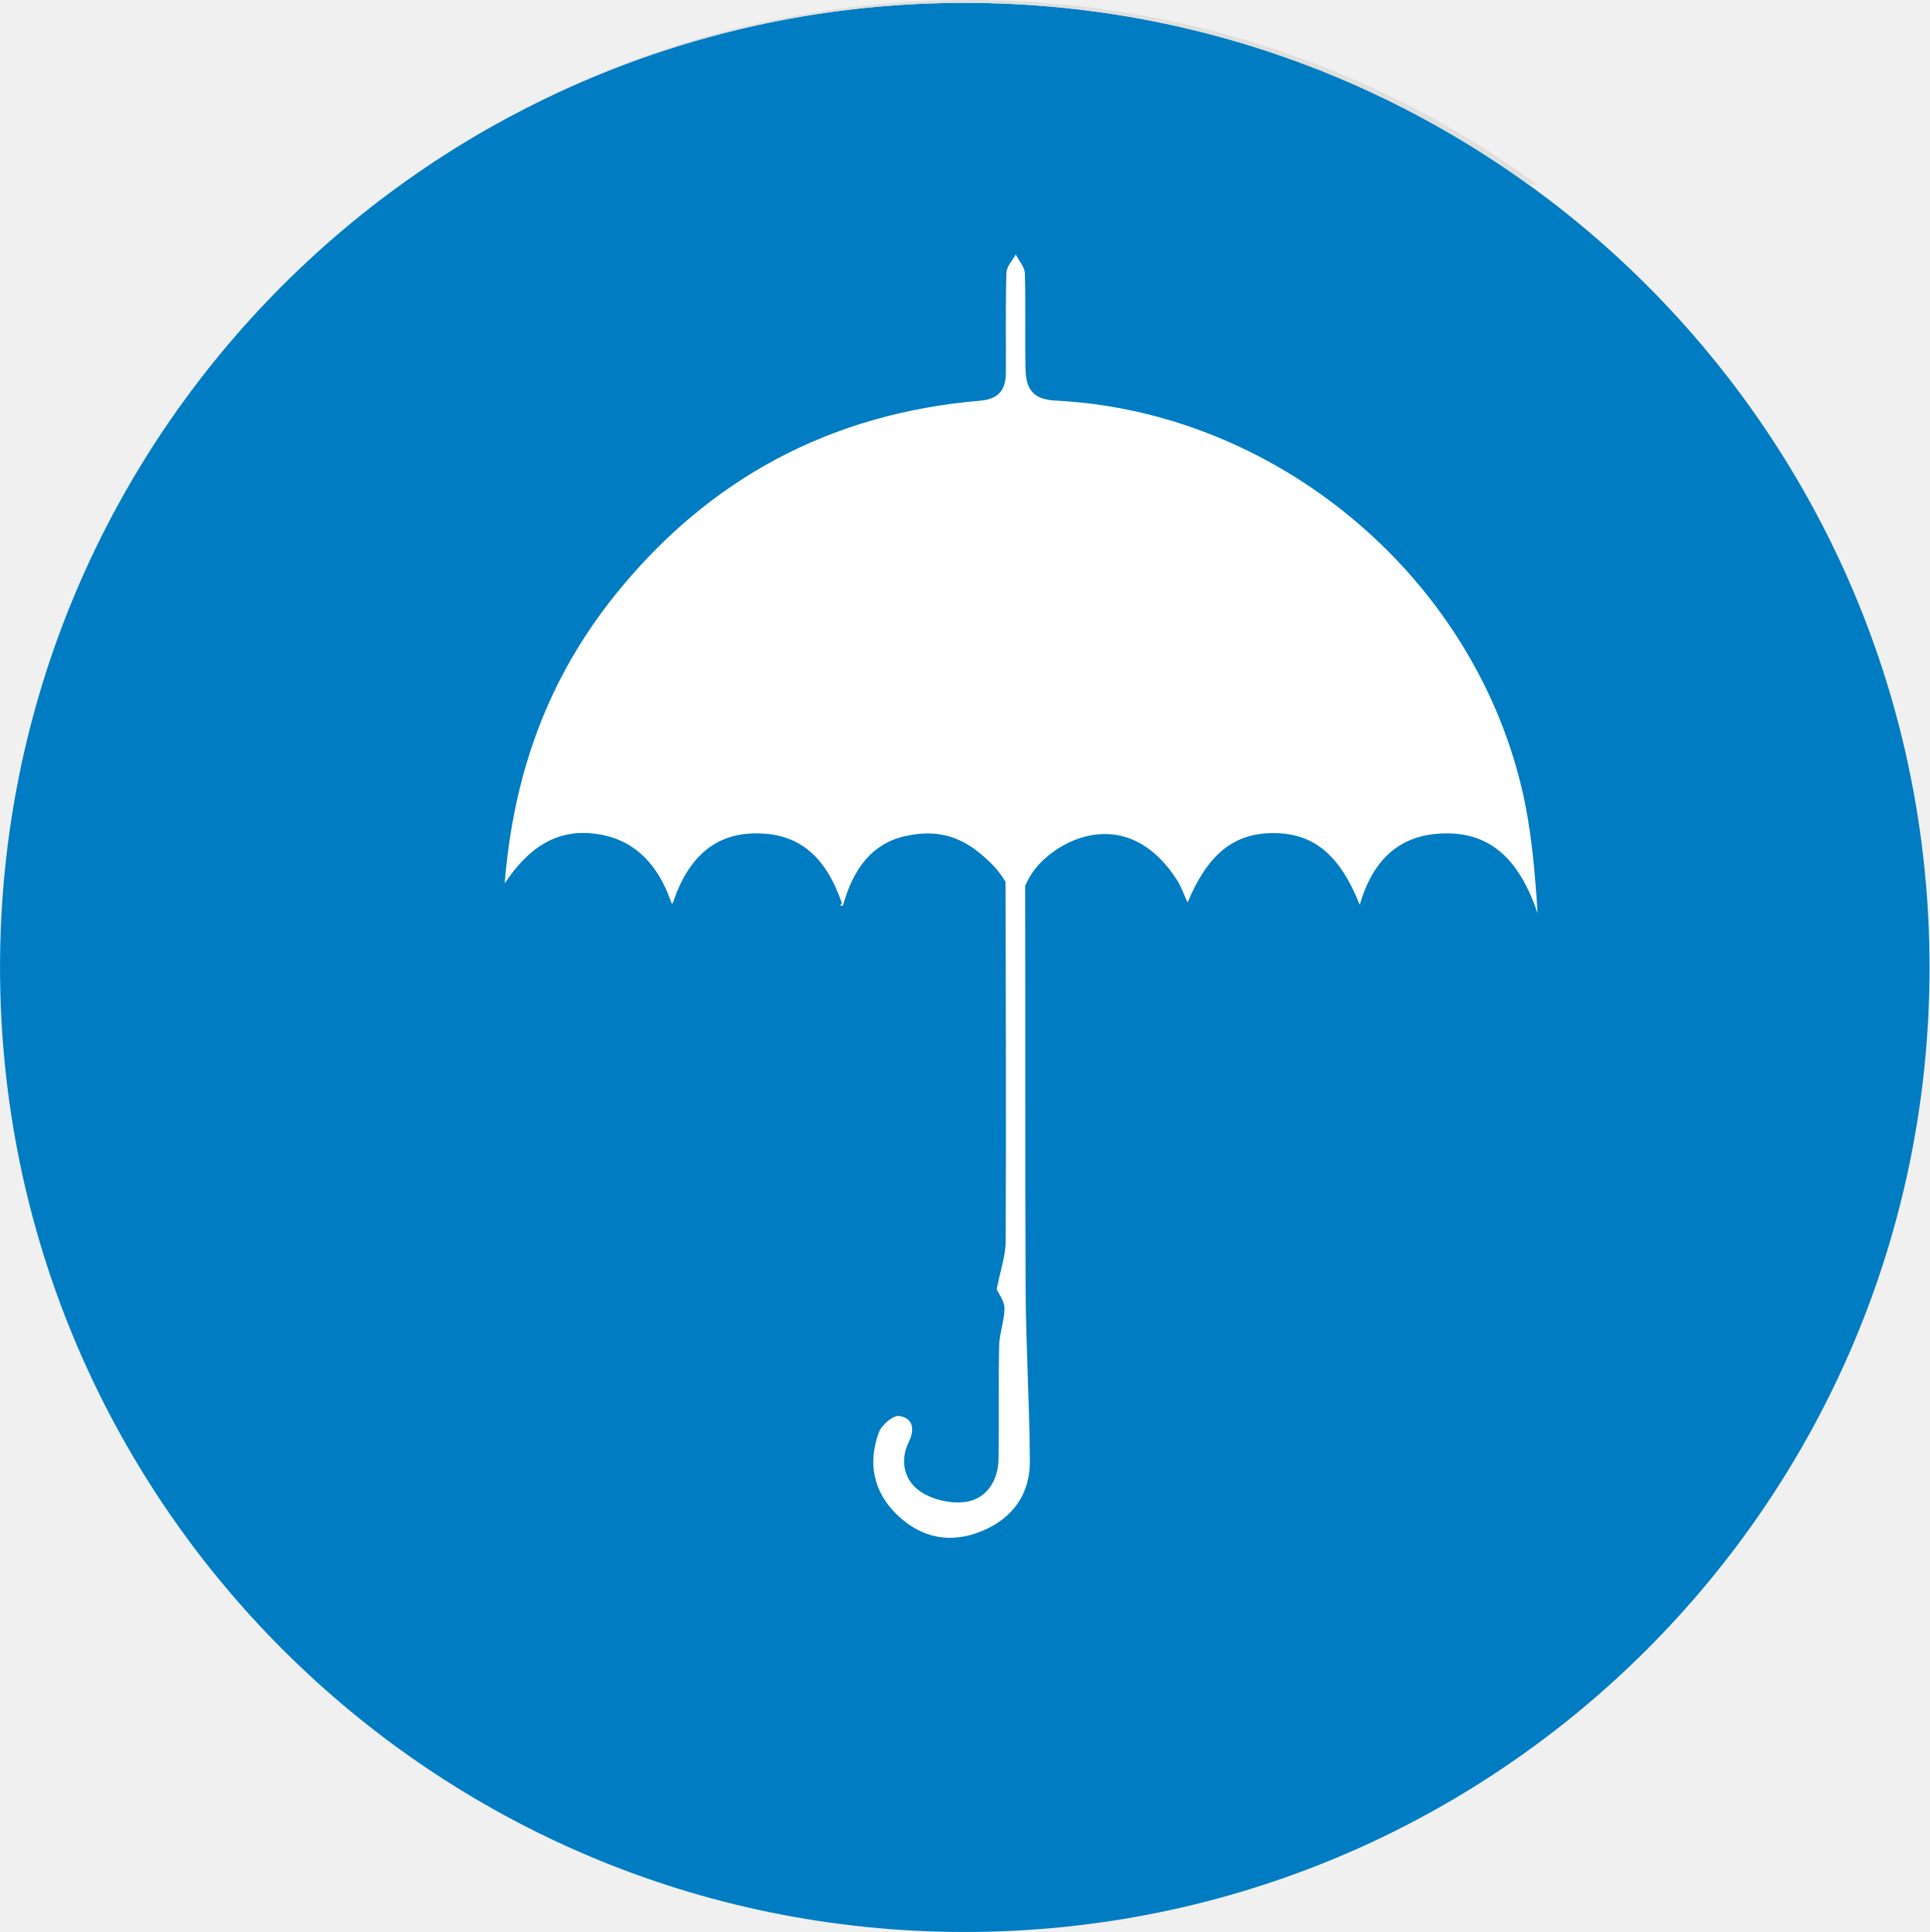
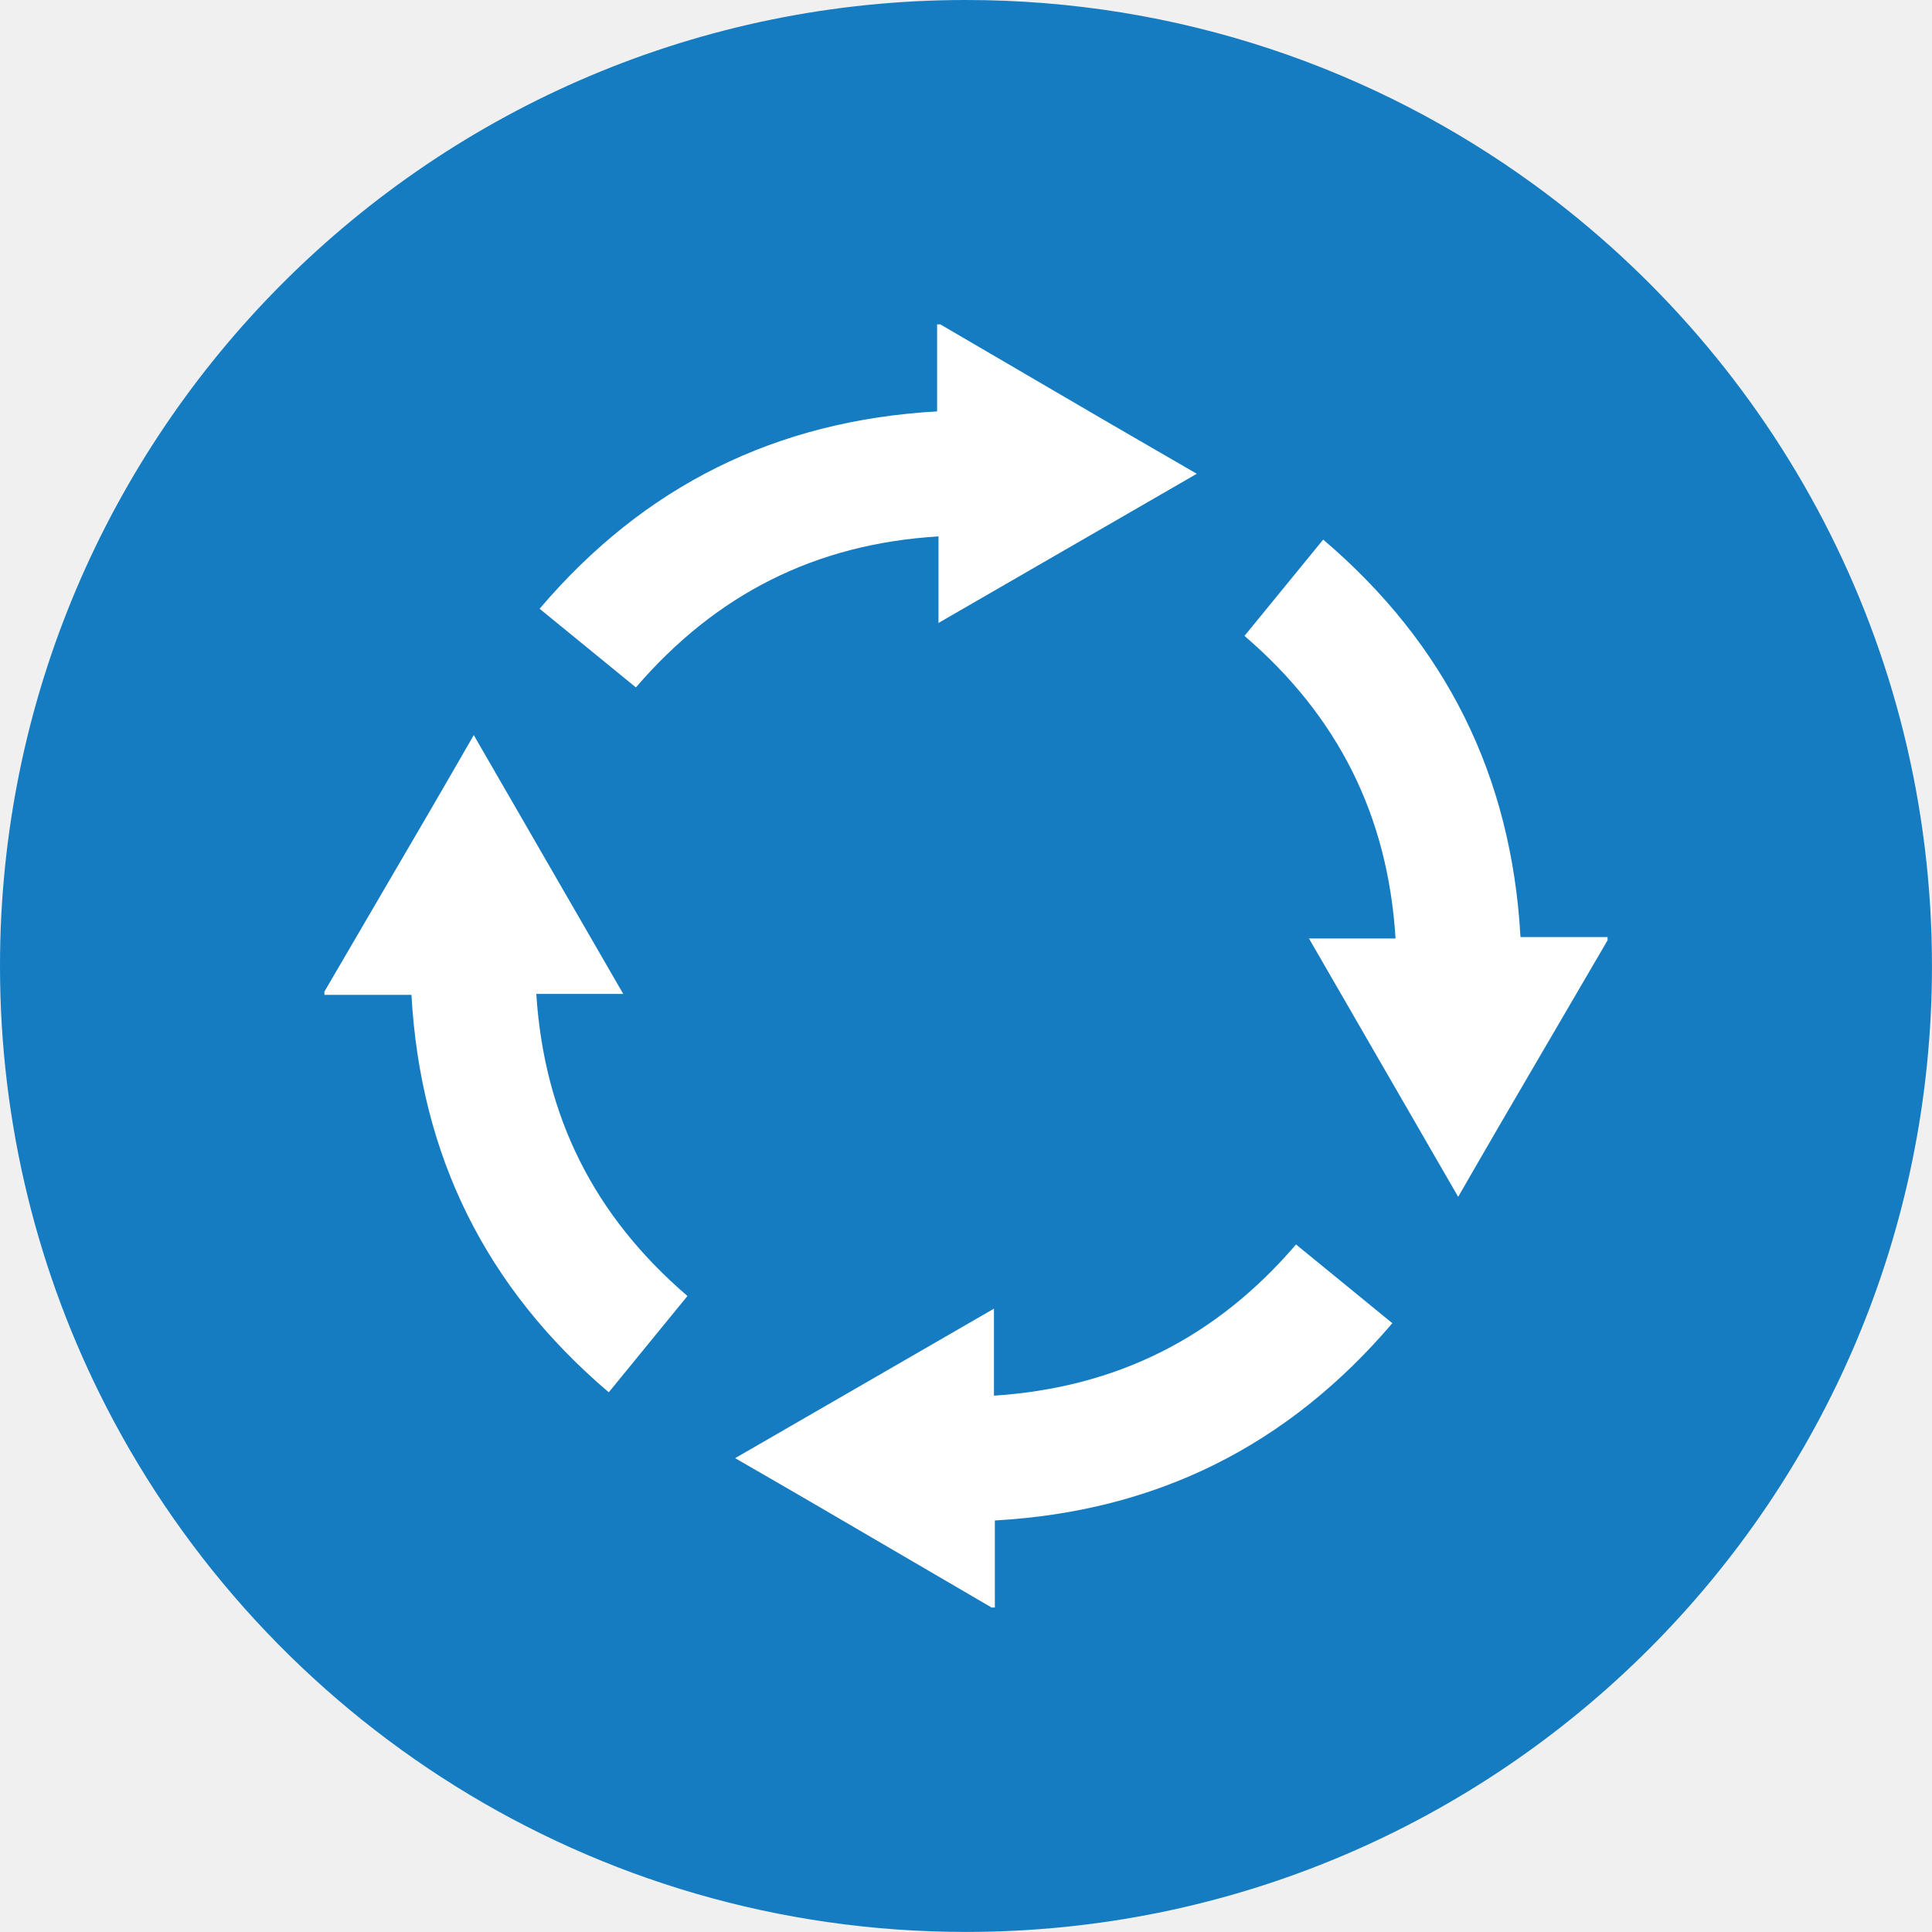
- <svg xmlns="http://www.w3.org/2000/svg" width="100%" height="100%" viewBox="0 0 2061 2064" version="1.1" xml:space="preserve" style="fill-rule:evenodd;clip-rule:evenodd;stroke-linejoin:round;stroke-miterlimit:2;">
-   <g transform="matrix(1,0,0,1,-16377.4,-2074.84)">
-     <g transform="matrix(4.16667,0,0,4.16667,-1924.86,-3480.91)">
-       <path d="M4887.18,1581.42C4887.18,1718.01 4776.45,1828.73 4639.86,1828.73C4503.28,1828.73 4392.55,1718.01 4392.55,1581.42C4392.55,1444.83 4503.28,1334.11 4639.86,1334.11C4776.45,1334.11 4887.18,1444.83 4887.18,1581.42Z" style="fill:rgb(0,124,194);fill-rule:nonzero;" />
+ <svg xmlns="http://www.w3.org/2000/svg" width="100%" height="100%" viewBox="0 0 2061 2061" version="1.1" xml:space="preserve" style="fill-rule:evenodd;clip-rule:evenodd;stroke-linejoin:round;stroke-miterlimit:2;">
+   <g transform="matrix(1,0,0,1,-545.083,-505.75)">
+     <g transform="matrix(4.16667,0,0,4.16667,0,0)">
+       <path d="M625.45,368.69C625.45,505.28 514.719,616 378.13,616C282.19,616 199.01,561.37 158.001,481.521L158.001,481.511C140.619,447.68 130.82,409.33 130.82,368.69C130.82,232.1 241.55,121.38 378.13,121.38C432.55,121.38 482.87,138.96 523.71,168.74C585.38,213.72 625.45,286.52 625.45,368.69Z" style="fill:rgb(22,124,193);fill-rule:nonzero;" />
    </g>
-     <g transform="matrix(4.16667,0,0,4.16667,-1924.86,-3480.91)">
-       <path d="M4786.71,1380.74C4785.91,1380.71 4785.09,1380.67 4784.29,1380.64C4743.66,1351.36 4693.78,1334.11 4639.86,1334.11C4595.16,1334.11 4553.22,1345.97 4517.03,1366.72C4553.51,1345.52 4595.9,1333.38 4641.13,1333.38C4695.55,1333.38 4745.87,1350.96 4786.71,1380.74Z" style="fill:rgb(223,223,222);fill-rule:nonzero;" />
-     </g>
-     <g transform="matrix(4.16667,0,0,4.16667,-1924.86,-3480.91)">
-       <path d="M4608.64,1565.6L4608.64,1565.46L4608.67,1565.56L4608.66,1565.58L4608.64,1565.6Z" style="fill:white;fill-rule:nonzero;" />
-     </g>
-     <g transform="matrix(4.16667,0,0,4.16667,-1924.86,-3480.91)">
-       <path d="M4782.58,1535.23C4769.44,1480.37 4719.26,1438.83 4662.97,1436.08C4662.59,1436.05 4662.23,1436.03 4661.89,1435.99C4661.24,1436.19 4661.22,1436.18 4661.87,1435.98C4656.72,1435.36 4655.51,1432.25 4655.43,1427.79C4655.27,1419.68 4655.51,1411.56 4655.27,1403.46C4655.22,1401.82 4653.74,1400.22 4652.92,1398.61C4652.09,1400.17 4650.58,1401.71 4650.54,1403.29C4650.3,1411.81 4650.44,1420.35 4650.4,1428.88C4650.39,1432.45 4649.24,1434.77 4646.09,1435.7L4646.1,1435.71L4646.11,1435.71L4646.1,1435.71C4645.45,1435.91 4644.71,1436.04 4643.88,1436.11C4605.68,1439.33 4574.4,1455.95 4550.38,1485.74C4533.4,1506.8 4524.22,1531.09 4521.92,1559.88C4528.14,1550.54 4535.41,1545.83 4545.31,1547.17C4555.41,1548.54 4561.37,1555.26 4564.7,1564.98L4565,1564.99C4569,1552.85 4576.04,1547.38 4585.47,1547.07C4597.74,1546.66 4604.36,1553.47 4608.35,1564.89C4608.32,1565.14 4608,1565.34 4608,1565.46L4608,1565.6L4608.33,1565.58L4608.56,1565.58L4608.64,1565.55C4611.18,1556.35 4615.94,1549.7 4624.58,1547.76C4634.61,1545.51 4640.86,1549.02 4646.77,1554.89C4648.14,1556.25 4649.32,1557.84 4650.31,1559.46C4650.39,1590.09 4650.5,1620.83 4650.35,1651.58C4650.33,1655.47 4648.95,1659.22 4648.05,1663.94C4648.57,1665.14 4650.04,1666.98 4650.04,1668.82C4650.04,1672.01 4648.75,1675.18 4648.68,1678.38C4648.47,1688.15 4648.71,1697.93 4648.51,1707.71C4648.39,1713.01 4645.46,1717.47 4640.52,1718.39C4636.75,1719.09 4631.77,1718 4628.57,1715.86C4624.46,1713.12 4623.05,1708.1 4625.51,1703.1C4627.14,1699.78 4626.57,1696.97 4623.07,1696.44C4621.52,1696.2 4618.58,1698.69 4617.88,1700.55C4614.93,1708.42 4616.41,1715.85 4622.47,1721.73C4628.68,1727.76 4636.23,1729.29 4644.32,1725.91C4652.16,1722.64 4656.6,1716.48 4656.55,1708.02C4656.47,1693.11 4655.52,1678.33 4655.46,1663.43C4655.3,1629.09 4655.44,1594.5 4655.34,1560.47C4656.19,1558.6 4657.4,1556.56 4659.07,1554.81C4666.62,1546.91 4682.81,1541.04 4694.36,1559.16C4695.41,1560.81 4696,1562.7 4697,1564.8L4697,1564.98L4696.99,1564.88L4697,1564.99L4697,1564.75C4702,1552.77 4708.46,1547.14 4718.49,1546.99C4729.09,1546.84 4735.89,1552.27 4741.12,1565.38C4744.02,1555.29 4749.88,1548.27 4760.41,1547.21C4775.03,1545.74 4782.3,1554.61 4786.71,1567.52C4786,1556.42 4785.08,1545.64 4782.58,1535.23Z" style="fill:white;fill-rule:nonzero;" />
+     <g transform="matrix(4.16667,0,0,4.16667,0,0)">
+       <g transform="matrix(1,0,0,1,10.621,0.000732422)">
+         <path d="M531.775,362.118C522.757,377.556 513.732,392.988 504.726,408.432C501.08,414.683 497.477,420.959 493.527,427.792C480.751,405.673 468.222,383.98 455.329,361.657L477.491,361.657C475.542,330.021 462.607,304.605 438.818,284.183C445.524,275.977 452.152,267.868 458.966,259.53C490.484,286.366 507.176,320.116 509.482,361.297L531.775,361.297L531.775,362.118Z" style="fill:white;fill-rule:nonzero;" />
+         <path d="M374.084,532.95C358.647,523.932 343.214,514.907 327.77,505.901C321.519,502.256 315.243,498.654 308.411,494.704C330.531,481.929 352.224,469.399 374.674,456.432L374.674,478.708C406.265,476.623 431.672,463.742 452.01,439.995C460.222,446.706 468.333,453.333 476.672,460.148C449.832,491.644 416.093,508.36 374.905,510.655L374.905,532.95L374.084,532.95Z" style="fill:white;fill-rule:nonzero;" />
+         <path d="M203.253,375.259C212.271,359.82 221.299,344.386 230.305,328.94C233.951,322.689 237.551,316.411 241.495,309.587C254.273,331.713 266.804,353.41 279.762,375.847L257.502,375.847C259.54,407.433 272.457,432.829 296.204,453.184C289.505,461.383 282.877,469.493 276.057,477.84C244.532,451.027 227.853,417.271 225.539,376.081L203.253,376.081L203.253,375.259Z" style="fill:white;fill-rule:nonzero;" />
+         <path d="M360.943,204.428C374.728,212.484 388.507,220.55 402.301,228.591C410.205,233.199 418.133,237.767 426.606,242.675C404.493,255.446 382.798,267.976 360.477,280.868L360.477,258.713C328.825,260.624 303.438,273.612 283.005,297.374C274.809,290.677 266.698,284.05 258.354,277.233C285.17,245.701 318.931,229.039 360.122,226.706L360.122,204.428L360.943,204.428Z" style="fill:white;fill-rule:nonzero;" />
+       </g>
    </g>
  </g>
</svg>
